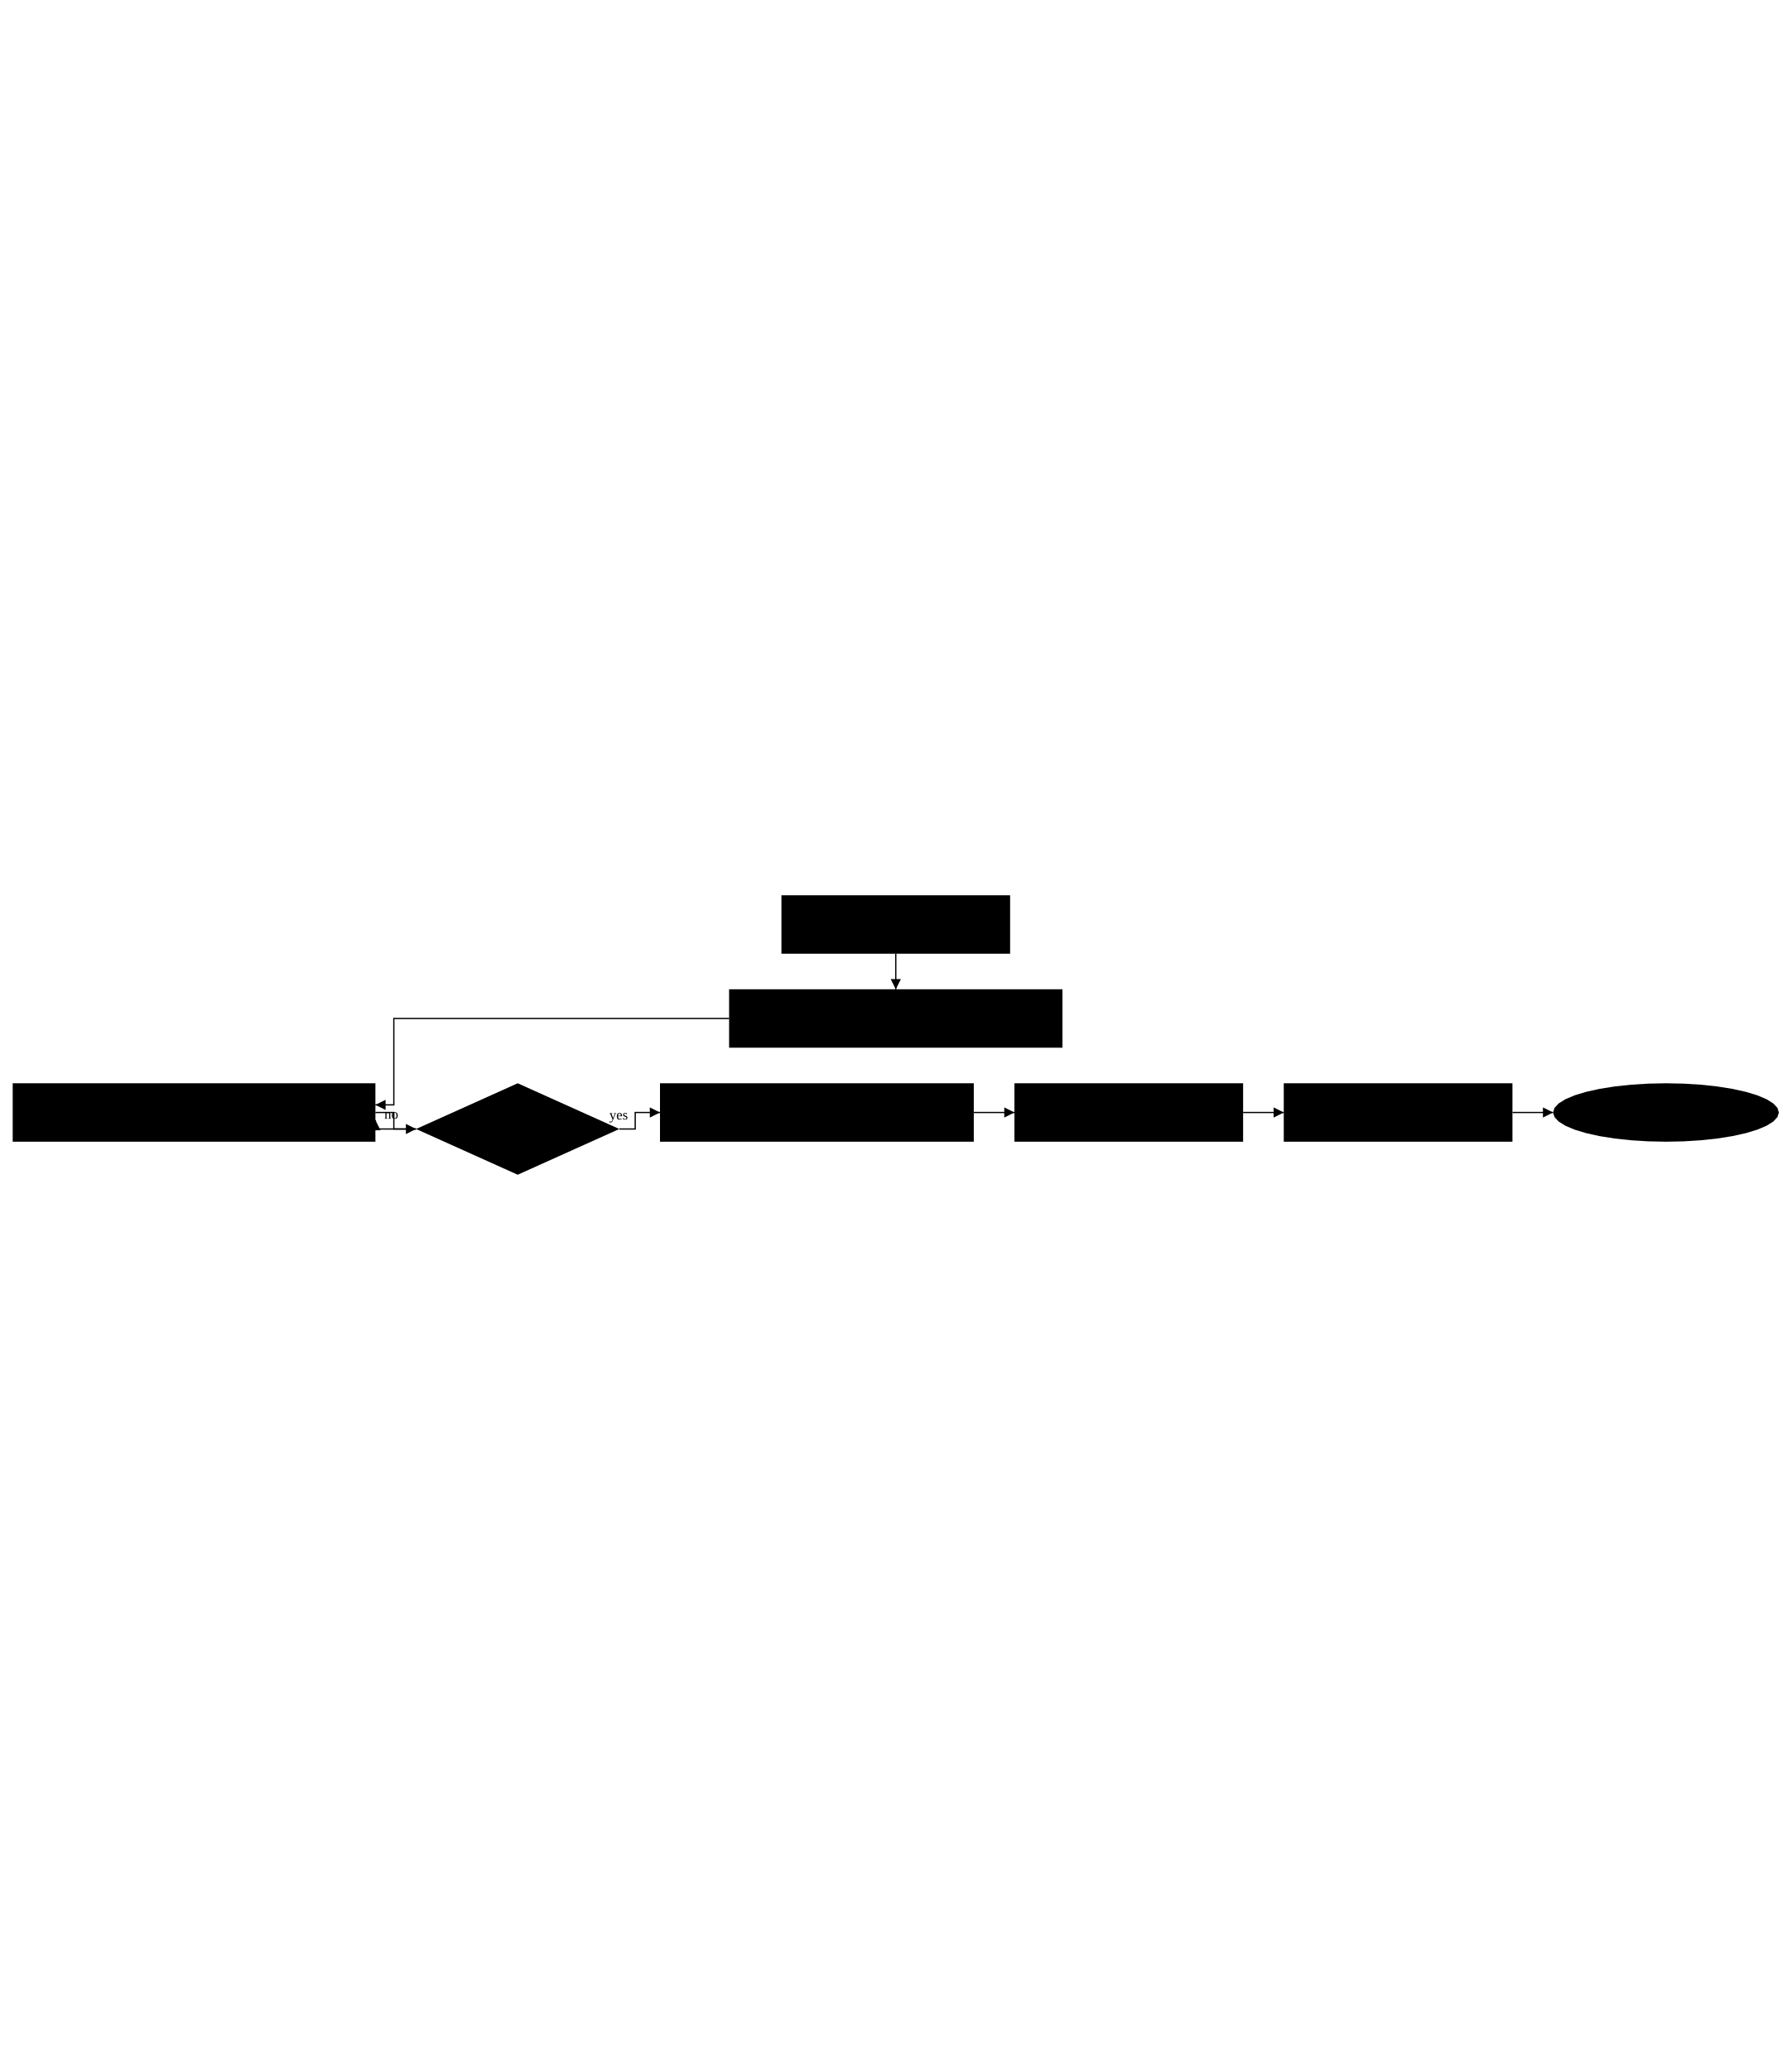
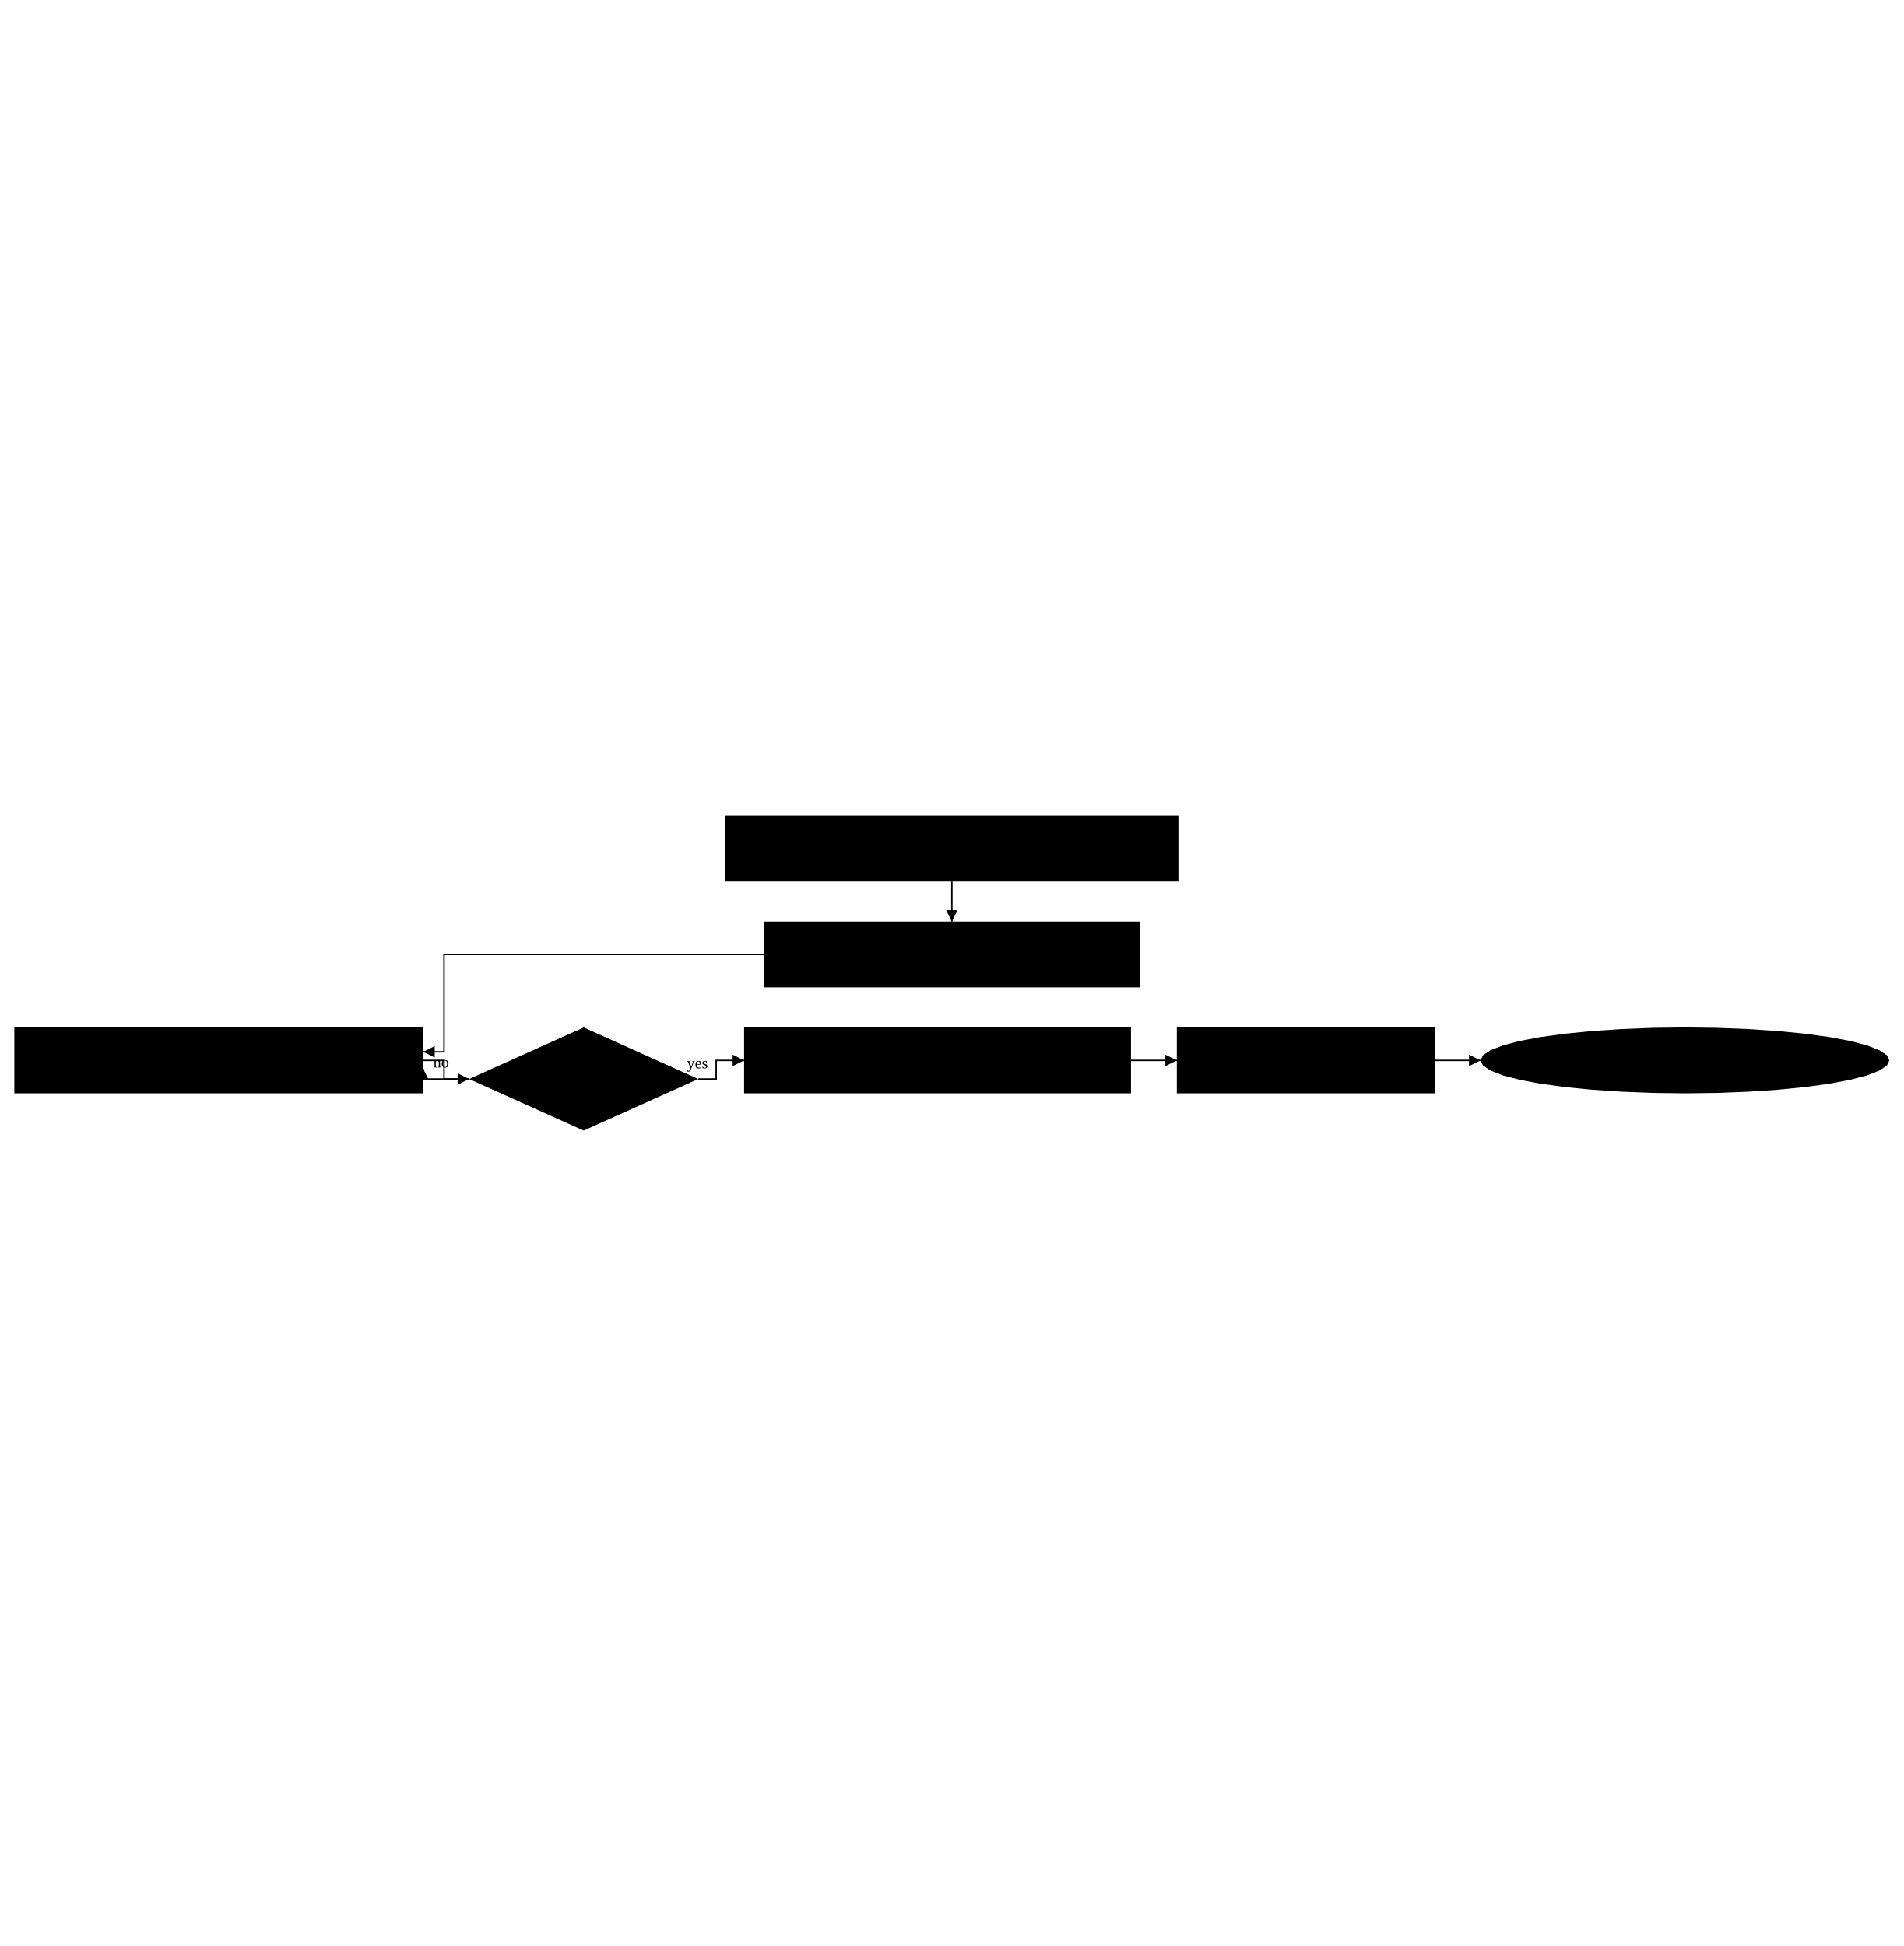
- <svg xmlns="http://www.w3.org/2000/svg" width="720" height="832" viewBox="-10 -10 1410.2 240">
+ <svg xmlns="http://www.w3.org/2000/svg" width="720" height="736" viewBox="-10 -10 1329.1 240">
  <defs>
    <marker id="wdoc-arrow" viewBox="0 0 10 10" refX="10" refY="5" markerWidth="8" markerHeight="8" orient="auto-start-reverse">
      <path d="M 0 0 L 10 5 L 0 10 z" fill="currentColor" />
    </marker>
  </defs>
-   <g transform="translate(605.1 0)">
-     <rect class="wdoc-process" x="0" y="0" width="180" height="46" id="scope" />
-     <text class="wdoc-shape-text" x="90" y="23" font-size="14" text-anchor="middle" dominant-baseline="middle">
-       <tspan x="90" dy="0em">1. Scoping interview</tspan>
+   <g transform="translate(496.4 0)">
+     <rect class="wdoc-process" x="0" y="0" width="316.3" height="46" id="scope" />
+     <text class="wdoc-shape-text" x="158.15" y="23" font-size="14" text-anchor="middle" dominant-baseline="middle">
+       <tspan x="158.15" dy="-0.6em">1. Scope the topic and author its</tspan>
+       <tspan x="158.15" dy="1.2em">shape</tspan>
    </text>
  </g>
-   <g transform="translate(563.9 74)">
+   <g transform="translate(523.35 74)">
    <rect class="wdoc-process" x="0" y="0" width="262.4" height="46" id="decompose" />
    <text class="wdoc-shape-text" x="131.2" y="23" font-size="14" text-anchor="middle" dominant-baseline="middle">
      <tspan x="131.2" dy="0em">2. Decompose into research items</tspan>
    </text>
  </g>
  <g transform="translate(0 148)">
    <rect class="wdoc-process" x="0" y="0" width="285.5" height="46" id="dispatch" />
    <text class="wdoc-shape-text" x="142.75" y="23" font-size="14" text-anchor="middle" dominant-baseline="middle">
      <tspan x="142.75" dy="-0.6em">3. Dispatch researchers in</tspan>
      <tspan x="142.75" dy="1.2em">parallel</tspan>
    </text>
  </g>
  <g transform="translate(317.5 148)">
    <polygon class="wdoc-decision" points="80,0 160,36 80,72 0,36" id="gate" />
    <text class="wdoc-shape-text" x="80" y="36" font-size="9.697" text-anchor="middle" dominant-baseline="middle">
      <tspan x="80" dy="-0.6em">Completeness</tspan>
      <tspan x="80" dy="1.2em">gate</tspan>
    </text>
  </g>
  <g transform="translate(509.5 148)">
-     <rect class="wdoc-process" x="0" y="0" width="247" height="46" id="distill" />
-     <text class="wdoc-shape-text" x="123.5" y="23" font-size="14" text-anchor="middle" dominant-baseline="middle">
-       <tspan x="123.5" dy="0em">5. Distill findings into units</tspan>
+     <rect class="wdoc-process" x="0" y="0" width="270.1" height="46" id="distill" />
+     <text class="wdoc-shape-text" x="135.05" y="23" font-size="14" text-anchor="middle" dominant-baseline="middle">
+       <tspan x="135.05" dy="0em">5. Revise the shape, then fill it</tspan>
    </text>
  </g>
-   <g transform="translate(788.5 148)">
-     <rect class="wdoc-process" x="0" y="0" width="180" height="46" id="index" />
-     <text class="wdoc-shape-text" x="90" y="23" font-size="14" text-anchor="middle" dominant-baseline="middle">
-       <tspan x="90" dy="0em">6. Build the index</tspan>
-     </text>
-   </g>
-   <g transform="translate(1000.5 148)">
+   <g transform="translate(811.6 148)">
    <rect class="wdoc-process" x="0" y="0" width="180" height="46" id="verify" />
    <text class="wdoc-shape-text" x="90" y="23" font-size="14" text-anchor="middle" dominant-baseline="middle">
      <tspan x="90" dy="0em">7. Render and verify</tspan>
    </text>
  </g>
-   <g transform="translate(1212.5 148)">
-     <polygon class="wdoc-terminator" points="177.7,23 176.606,26.598 173.351,30.107 168.016,33.442 160.731,36.519 151.676,39.263 141.075,41.607 129.187,43.493 116.306,44.874 102.749,45.717 88.85,46 74.951,45.717 61.394,44.874 48.513,43.493 36.625,41.607 26.024,39.263 16.969,36.519 9.684,33.442 4.349,30.107 1.094,26.598 0,23 1.094,19.402 4.349,15.893 9.684,12.558 16.969,9.481 26.024,6.737 36.625,4.393 48.513,2.507 61.394,1.126 74.951,0.283 88.85,0 102.749,0.283 116.306,1.126 129.187,2.507 141.075,4.393 151.676,6.737 160.731,9.481 168.016,12.558 173.351,15.893 176.606,19.402" id="review" />
-     <text class="wdoc-shape-text" x="88.85" y="23" font-size="10.923" text-anchor="middle" dominant-baseline="middle">
-       <tspan x="88.85" dy="0em">Review with the owner</tspan>
+   <g transform="translate(1023.6 148)">
+     <polygon class="wdoc-terminator" points="285.5,23 283.743,26.598 278.513,30.107 269.941,33.442 258.237,36.519 243.689,39.263 226.656,41.607 207.557,43.493 186.862,44.874 165.081,45.717 142.75,46 120.419,45.717 98.638,44.874 77.943,43.493 58.844,41.607 41.811,39.263 27.263,36.519 15.559,33.442 6.987,30.107 1.757,26.598 0,23 1.757,19.402 6.987,15.893 15.559,12.558 27.263,9.481 41.811,6.737 58.844,4.393 77.943,2.507 98.638,1.126 120.419,0.283 142.75,0 165.081,0.283 186.862,1.126 207.557,2.507 226.656,4.393 243.689,6.737 258.237,9.481 269.941,12.558 278.513,15.893 283.743,19.402" id="review" />
+     <text class="wdoc-shape-text" x="142.75" y="23" font-size="11.034" text-anchor="middle" dominant-baseline="middle">
+       <tspan x="142.75" dy="0em">Curate the whole graph, then review</tspan>
    </text>
  </g>
-   <polyline points="695.1,46 695.1,74" fill="none" stroke="currentColor" marker-end="url(#wdoc-arrow)" data-kind="flow" />
-   <text class="wdoc-edge-label" x="691.1" y="60" text-anchor="middle" dominant-baseline="middle" font-size="11" />
-   <polyline points="563.9,97 300,97 300,165 285.5,165" fill="none" stroke="currentColor" marker-end="url(#wdoc-arrow)" data-kind="flow" />
-   <text class="wdoc-edge-label" x="390.7" y="86.4" text-anchor="middle" dominant-baseline="middle" font-size="11" />
+   <polyline points="654.55,46 654.55,74" fill="none" stroke="currentColor" marker-end="url(#wdoc-arrow)" data-kind="flow" />
+   <text class="wdoc-edge-label" x="650.55" y="60" text-anchor="middle" dominant-baseline="middle" font-size="11" />
+   <polyline points="523.35,97 300,97 300,165 285.5,165" fill="none" stroke="currentColor" marker-end="url(#wdoc-arrow)" data-kind="flow" />
+   <text class="wdoc-edge-label" x="370.425" y="86.4" text-anchor="middle" dominant-baseline="middle" font-size="11" />
  <polyline points="285.5,171 300,171 300,184 317.5,184" fill="none" stroke="currentColor" marker-end="url(#wdoc-arrow)" data-kind="flow" />
  <text class="wdoc-edge-label" x="296" y="179" text-anchor="middle" dominant-baseline="middle" font-size="11" />
  <polyline points="317.5,184 285.5,184 285.5,177" fill="none" stroke="currentColor" marker-end="url(#wdoc-arrow)" data-kind="flow" />
  <text class="wdoc-edge-label" x="298" y="173.4" text-anchor="middle" dominant-baseline="middle" font-size="11">no</text>
  <polyline points="477.5,184 490,184 490,171 509.5,171" fill="none" stroke="currentColor" marker-end="url(#wdoc-arrow)" data-kind="flow" />
  <text class="wdoc-edge-label" x="476.925" y="174" text-anchor="middle" dominant-baseline="middle" font-size="11">yes</text>
-   <polyline points="756.5,171 788.5,171" fill="none" stroke="currentColor" marker-end="url(#wdoc-arrow)" data-kind="flow" />
-   <text class="wdoc-edge-label" x="772.5" y="160.4" text-anchor="middle" dominant-baseline="middle" font-size="11" />
-   <polyline points="968.5,171 1000.5,171" fill="none" stroke="currentColor" marker-end="url(#wdoc-arrow)" data-kind="flow" />
-   <text class="wdoc-edge-label" x="984.5" y="160.4" text-anchor="middle" dominant-baseline="middle" font-size="11" />
-   <polyline points="1180.5,171 1212.5,171" fill="none" stroke="currentColor" marker-end="url(#wdoc-arrow)" data-kind="flow" />
-   <text class="wdoc-edge-label" x="1196.5" y="160.4" text-anchor="middle" dominant-baseline="middle" font-size="11" />
+   <polyline points="779.6,171 811.6,171" fill="none" stroke="currentColor" marker-end="url(#wdoc-arrow)" data-kind="flow" />
+   <text class="wdoc-edge-label" x="795.6" y="160.4" text-anchor="middle" dominant-baseline="middle" font-size="11" />
+   <polyline points="991.6,171 1023.6,171" fill="none" stroke="currentColor" marker-end="url(#wdoc-arrow)" data-kind="flow" />
+   <text class="wdoc-edge-label" x="1007.6" y="160.4" text-anchor="middle" dominant-baseline="middle" font-size="11" />
</svg>
